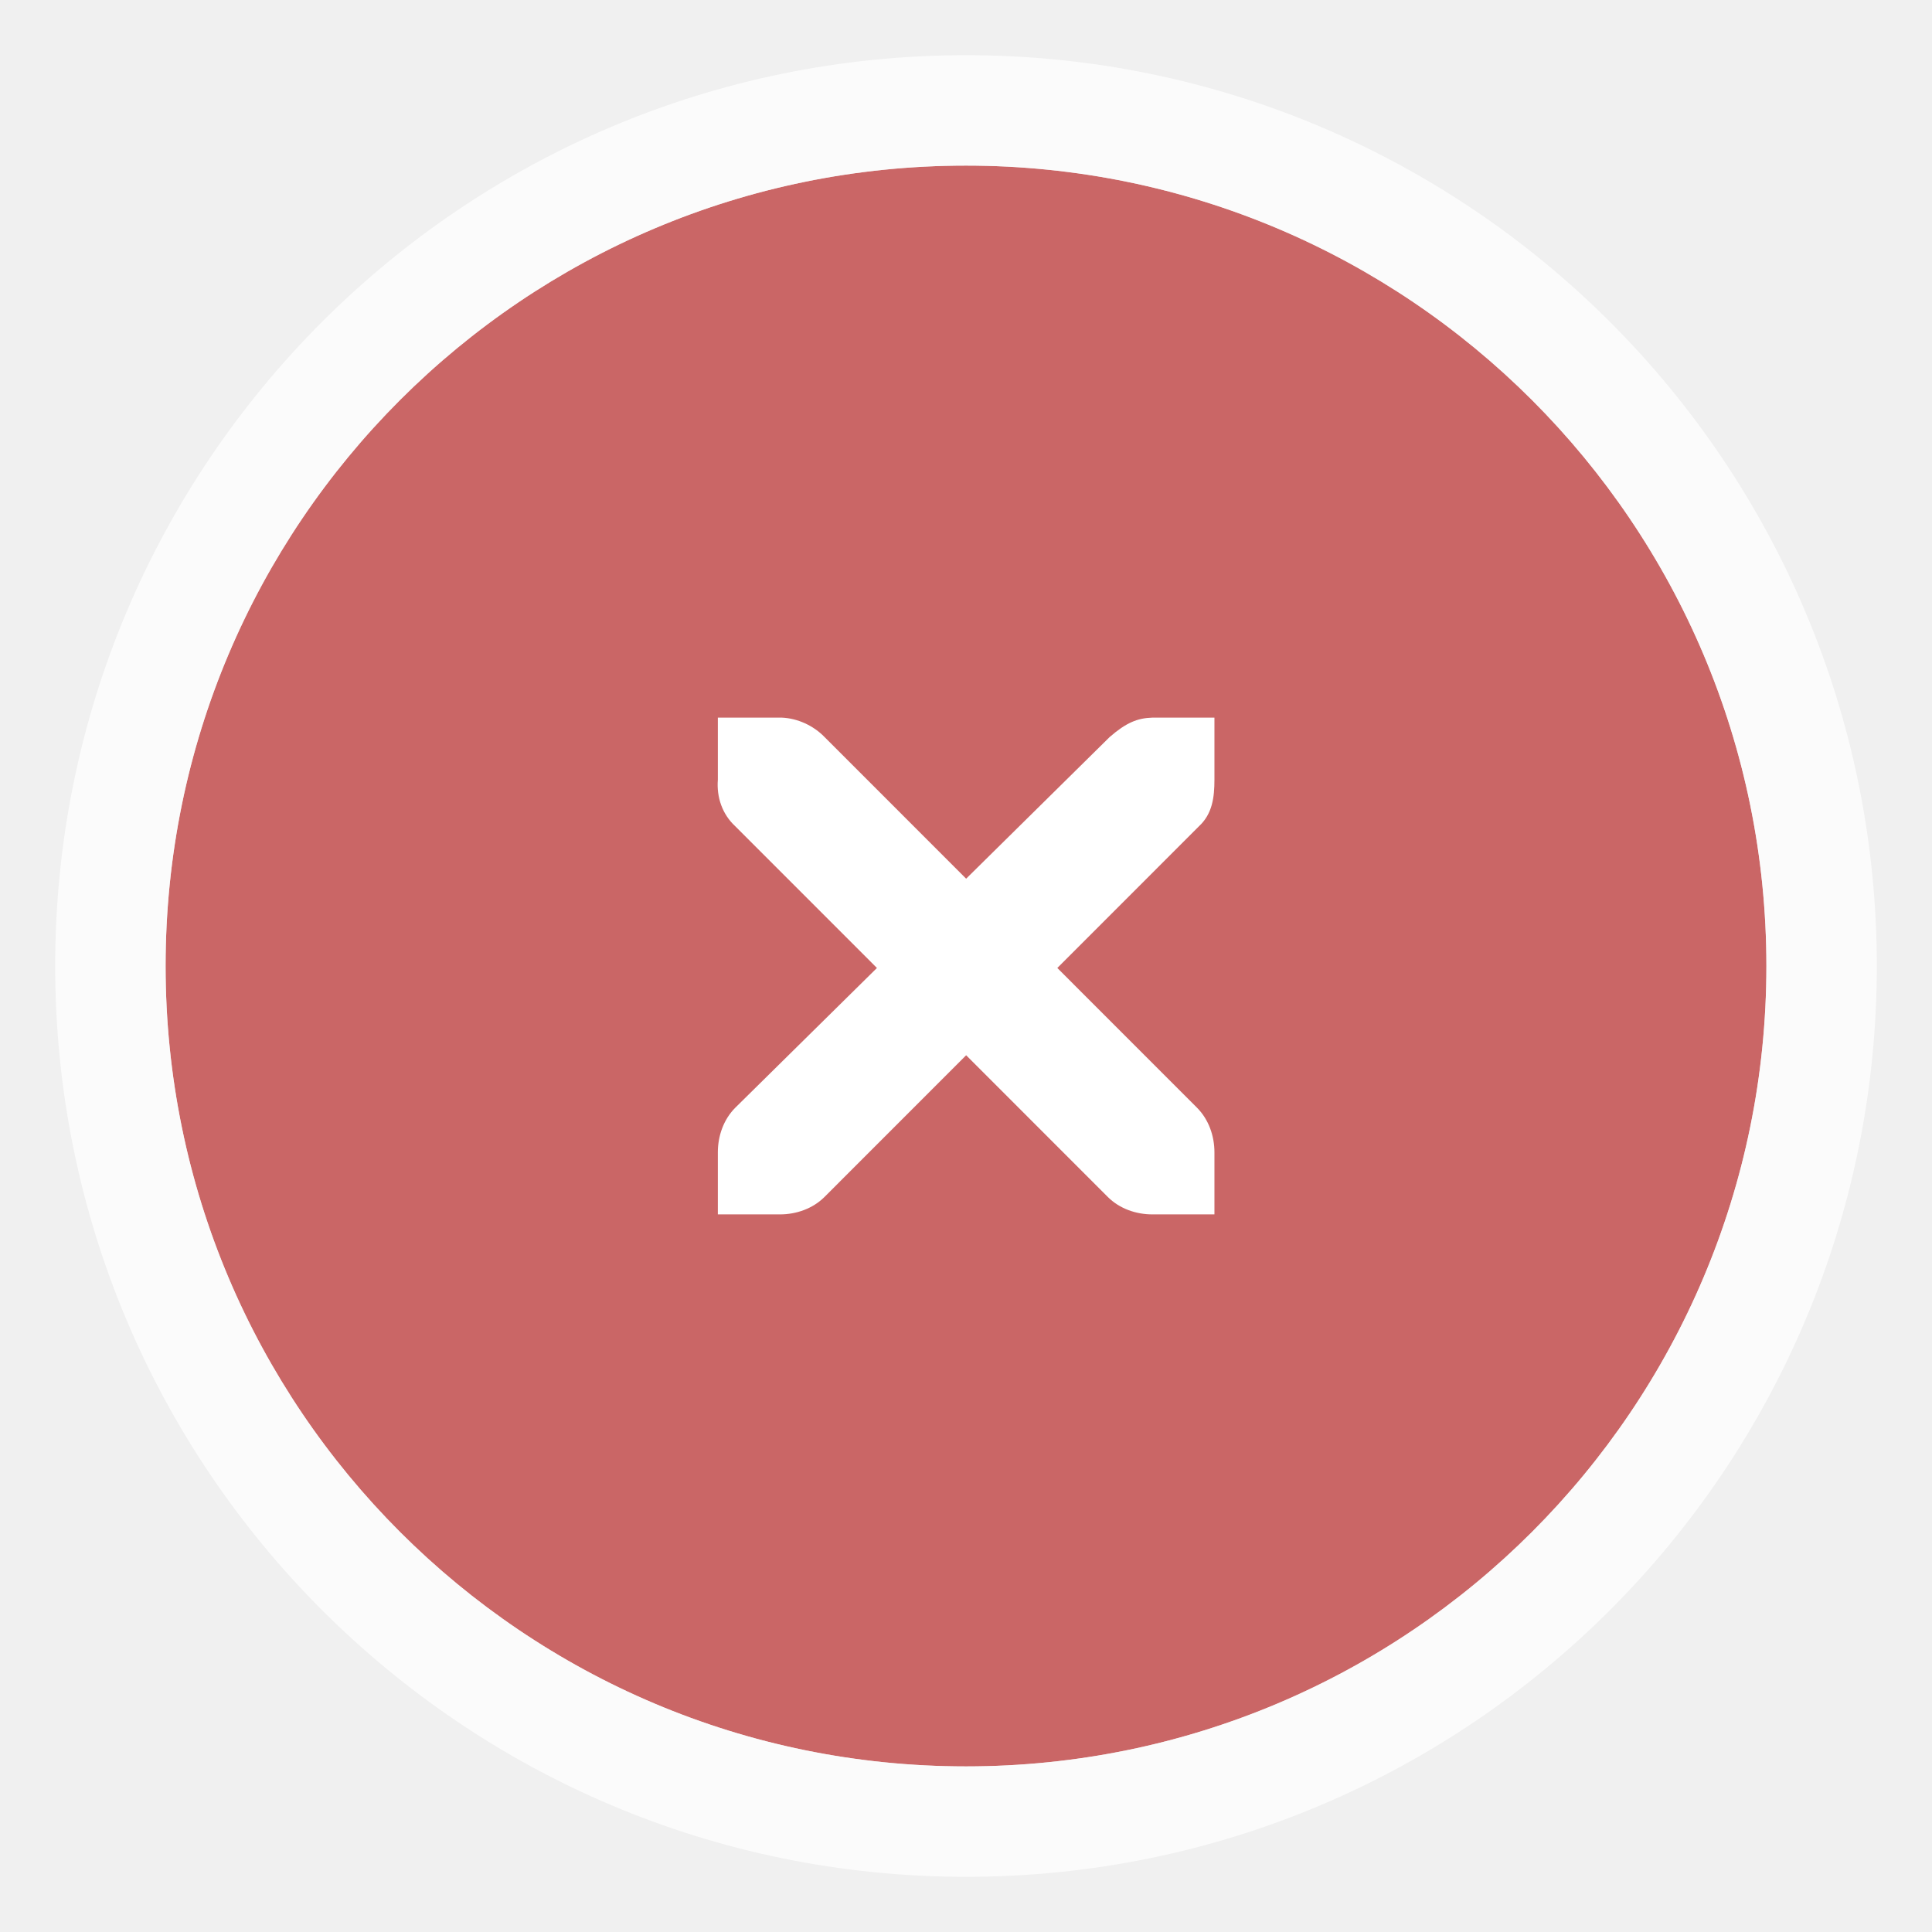
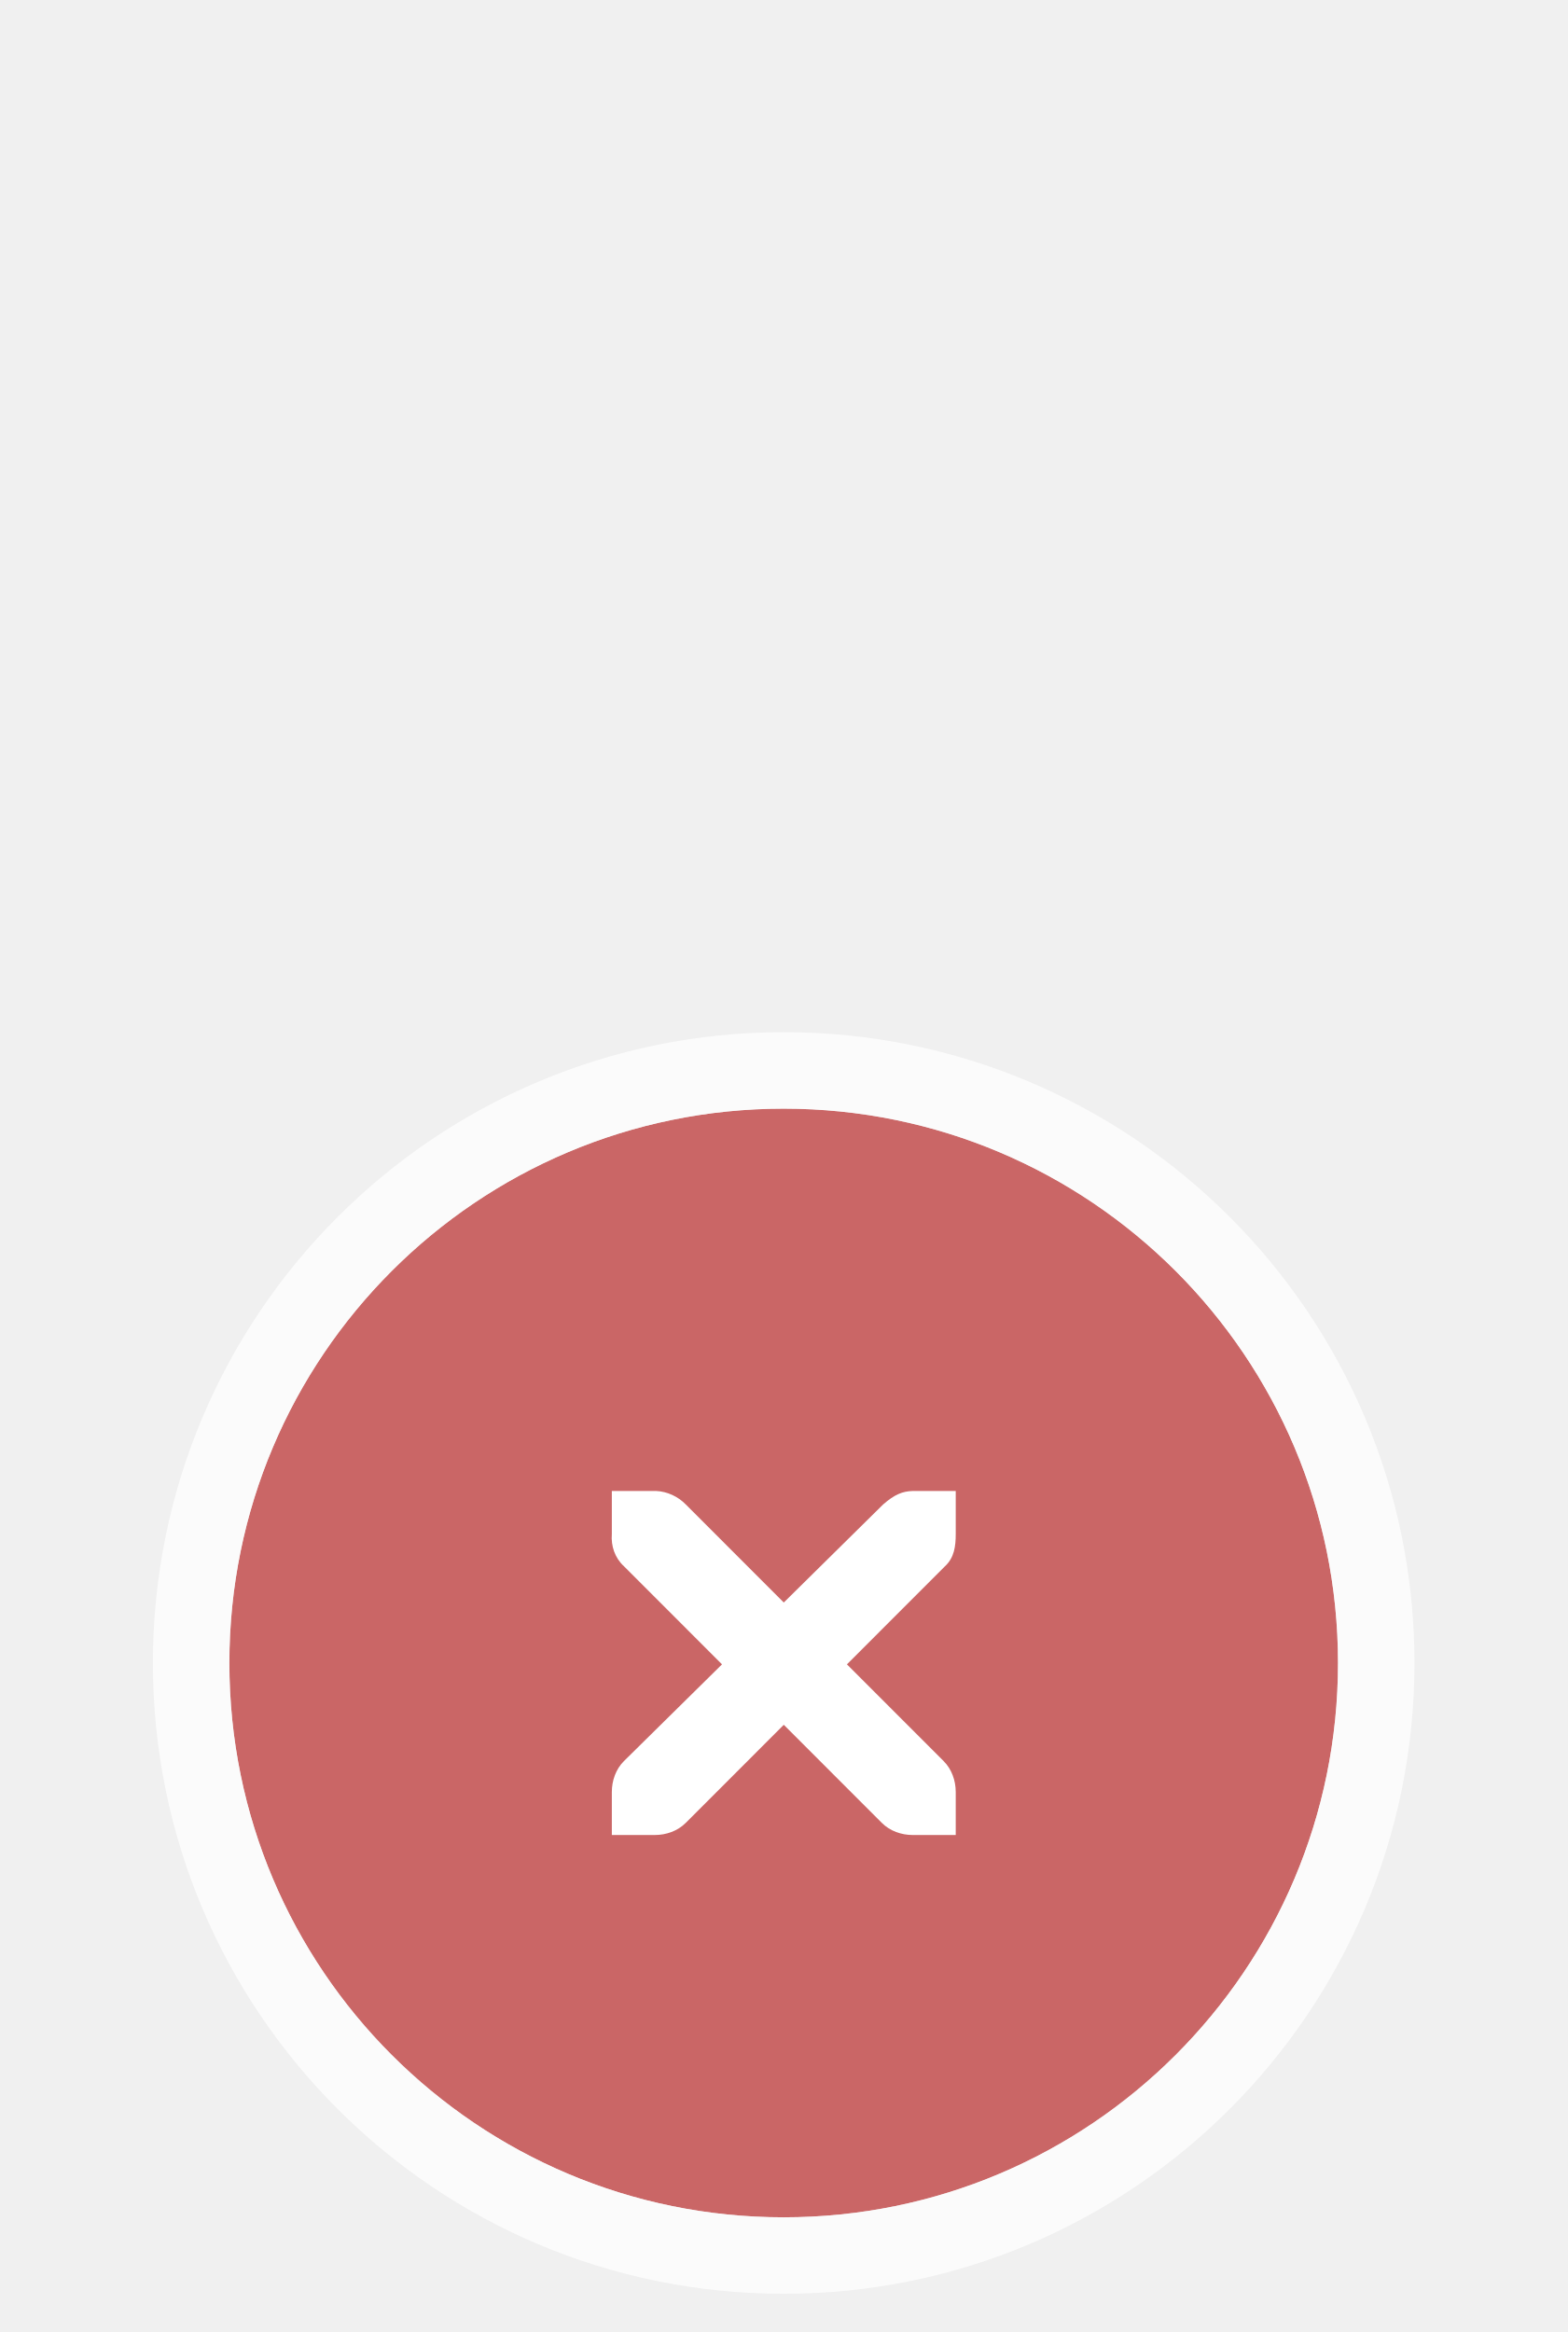
- <svg xmlns="http://www.w3.org/2000/svg" id="svg7384" height="35" width="35" version="1.1">
-   <defs id="defs10" />
-   <path style="opacity:0.8;fill:#c04343;fill-opacity:1;fill-rule:nonzero;stroke:none" id="path3800" d="m 34,17.5 a 16.5,16.5 0 1 1 -33,0 16.5,16.5 0 1 1 33,0 z" transform="matrix(0.8787879,0,0,0.8787879,2.121212,2.121212)" />
-   <g transform="matrix(0.8889352,0,0,0.8892577,-50.26894,-671.7581)" id="g27277-1-1" style="fill:#ffffff;fill-opacity:1;stroke:none;display:inline">
-     <path d="m 71.178,770.034 1.265,0 c 0.013,-1.5e-4 0.026,-5.8e-4 0.04,0 0.323,0.014 0.645,0.163 0.87,0.395 l 2.886,2.886 2.925,-2.886 c 0.336,-0.292 0.565,-0.386 0.87,-0.395 l 1.265,0 0,1.265 c 0,0.362 -0.043,0.697 -0.316,0.949 l -2.886,2.886 2.846,2.846 c 0.238,0.238 0.356,0.574 0.356,0.909 l 0,1.265 -1.265,0 c -0.336,-10e-6 -0.671,-0.118 -0.909,-0.356 l -2.886,-2.886 -2.886,2.886 c -0.238,0.238 -0.574,0.356 -0.909,0.356 l -1.265,0 0,-1.265 c -4e-6,-0.336 0.118,-0.671 0.356,-0.909 l 2.886,-2.846 -2.886,-2.886 c -0.267,-0.246 -0.384,-0.594 -0.356,-0.949 l 0,-1.265 z" id="path27279-0-5" style="font-size:medium;font-style:normal;font-variant:normal;font-weight:normal;font-stretch:normal;text-indent:0;text-align:start;text-decoration:none;line-height:normal;letter-spacing:normal;word-spacing:normal;text-transform:none;direction:ltr;block-progression:tb;writing-mode:lr-tb;text-anchor:start;color:#bebebe;fill:#ffffff;fill-opacity:1;fill-rule:nonzero;stroke:none;stroke-width:1.781;marker:none;visibility:visible;display:inline;overflow:visible;enable-background:new;font-family:Andale Mono;-inkscape-font-specification:Andale Mono" />
+ <svg xmlns="http://www.w3.org/2000/svg" width="41" height="61" id="svg11300" version="1.0" style="display:inline;enable-background:new">
+   <defs id="defs3" />
+   <g style="display:inline" id="layer1" transform="translate(0,-239)">
+     <circle r="14.5" cy="282.5" cx="20.5" style="opacity:0.8;fill:#c04343;fill-opacity:1;fill-rule:nonzero;stroke:none" id="path3800-4" />
+     <g transform="matrix(0.8889352,0,0,0.8892577,-47.26894,-406.7581)" id="g27277-1-1-1" style="display:inline;fill:#ffffff;fill-opacity:1;stroke:none">
+       <path d="m 71.178,770.034 1.265,0 c 0.013,-1.5e-4 0.026,-5.8e-4 0.04,0 0.323,0.014 0.645,0.163 0.87,0.395 l 2.886,2.886 2.925,-2.886 c 0.336,-0.292 0.565,-0.386 0.87,-0.395 l 1.265,0 0,1.265 c 0,0.362 -0.043,0.697 -0.316,0.949 l -2.886,2.886 2.846,2.846 c 0.238,0.238 0.356,0.574 0.356,0.909 l 0,1.265 -1.265,0 c -0.336,-10e-6 -0.671,-0.118 -0.909,-0.356 l -2.886,-2.886 -2.886,2.886 c -0.238,0.238 -0.574,0.356 -0.909,0.356 l -1.265,0 0,-1.265 c -4e-6,-0.336 0.118,-0.671 0.356,-0.909 l 2.886,-2.846 -2.886,-2.886 c -0.267,-0.246 -0.384,-0.594 -0.356,-0.949 l 0,-1.265 z" id="path27279-0-5-3" style="color:#bebebe;font-style:normal;font-variant:normal;font-weight:normal;font-stretch:normal;font-size:medium;line-height:normal;font-family:'Andale Mono';-inkscape-font-specification:'Andale Mono';text-indent:0;text-align:start;text-decoration:none;text-decoration-line:none;letter-spacing:normal;word-spacing:normal;text-transform:none;direction:ltr;block-progression:tb;writing-mode:lr-tb;text-anchor:start;display:inline;overflow:visible;visibility:visible;fill:#ffffff;fill-opacity:1;fill-rule:nonzero;stroke:none;stroke-width:1.781;marker:none;enable-background:new" />
+     </g>
+     <path style="opacity:0.75;fill:#ffffff;fill-opacity:1;fill-rule:nonzero;stroke:none" d="m 20.5,266 c -9.113,0 -16.5,7.387 -16.5,16.5 0,9.113 7.387,16.5 16.5,16.5 9.113,0 16.5,-7.387 16.5,-16.5 0,-9.113 -7.387,-16.5 -16.5,-16.5 z m 0,2 c 8.008,0 14.5,6.492 14.5,14.5 0,8.008 -6.492,14.5 -14.5,14.5 -8.008,0 -14.5,-6.492 -14.5,-14.5 0,-8.008 6.492,-14.5 14.5,-14.5 z" id="path3802-0-8" />
  </g>
-   <path style="opacity:0.75;fill:#ffffff;fill-opacity:1;fill-rule:nonzero;stroke:none" d="M 17.5,1 C 8.387,1 1,8.387 1,17.5 1,26.613 8.387,34 17.5,34 26.613,34 34,26.613 34,17.5 34,8.387 26.613,1 17.5,1 z m 0,2 C 25.508,3 32,9.492 32,17.5 32,25.508 25.508,32 17.5,32 9.492,32 3,25.508 3,17.5 3,9.492 9.492,3 17.5,3 z" id="path3802-0" />
</svg>
